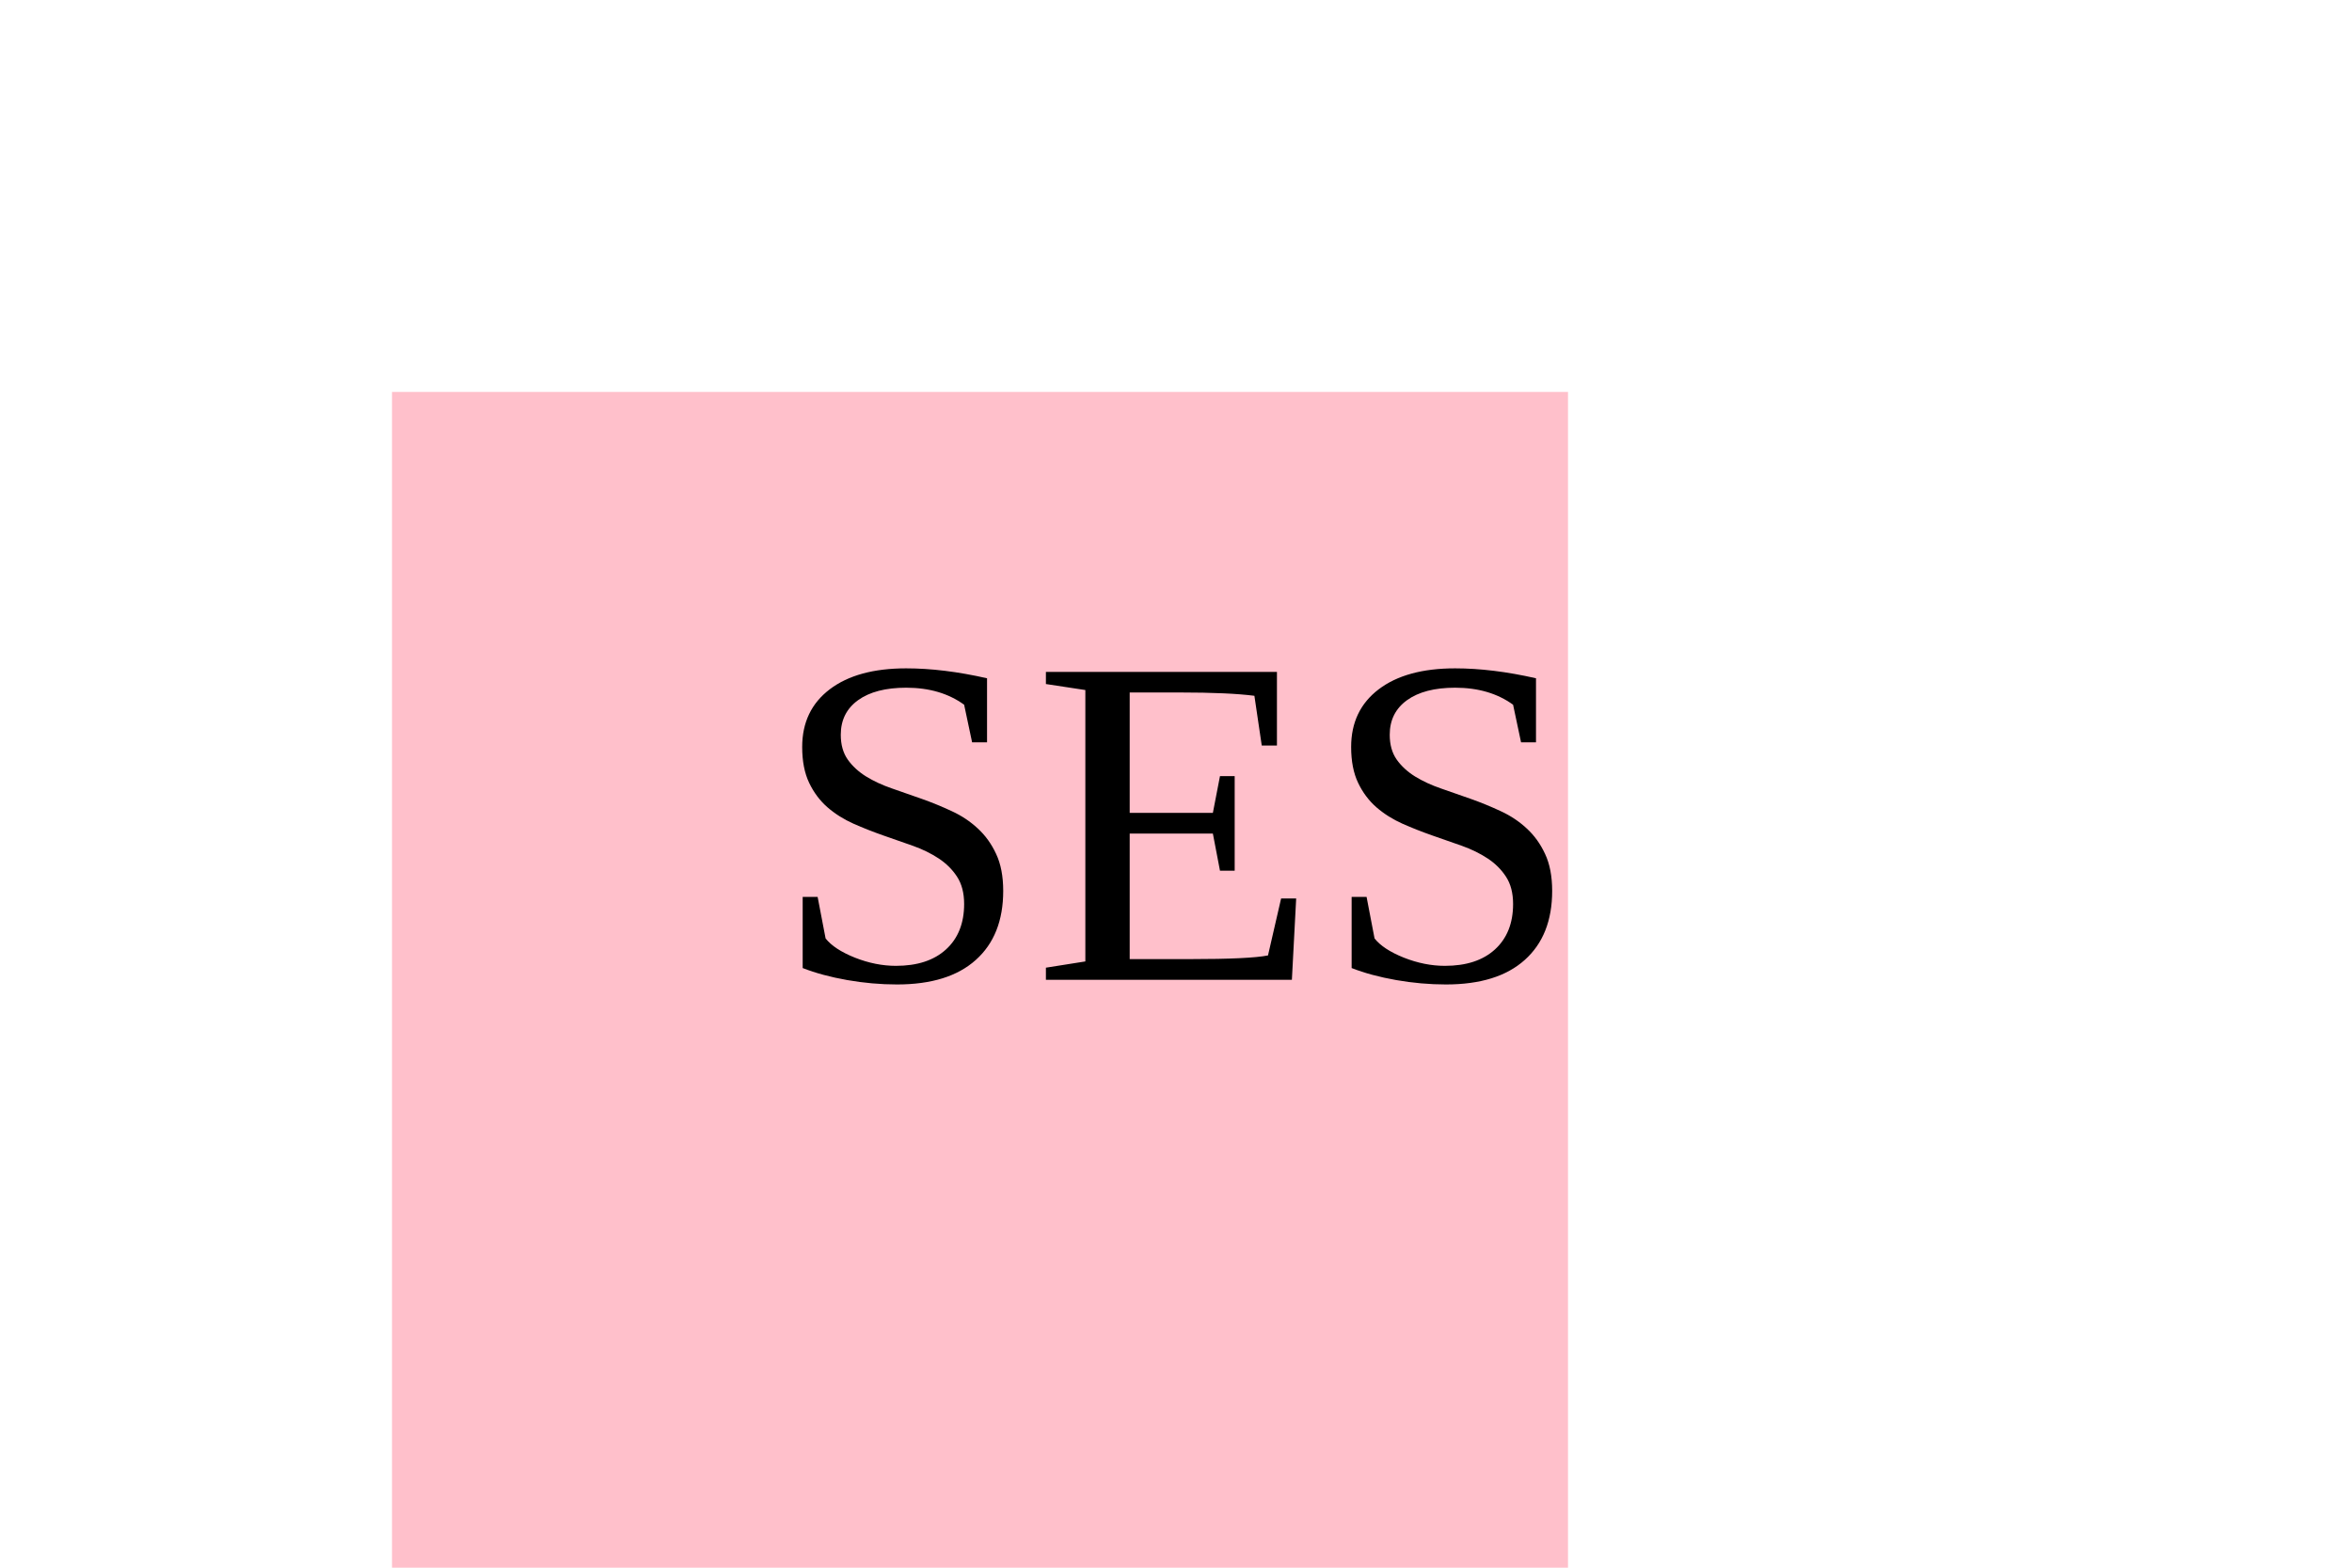
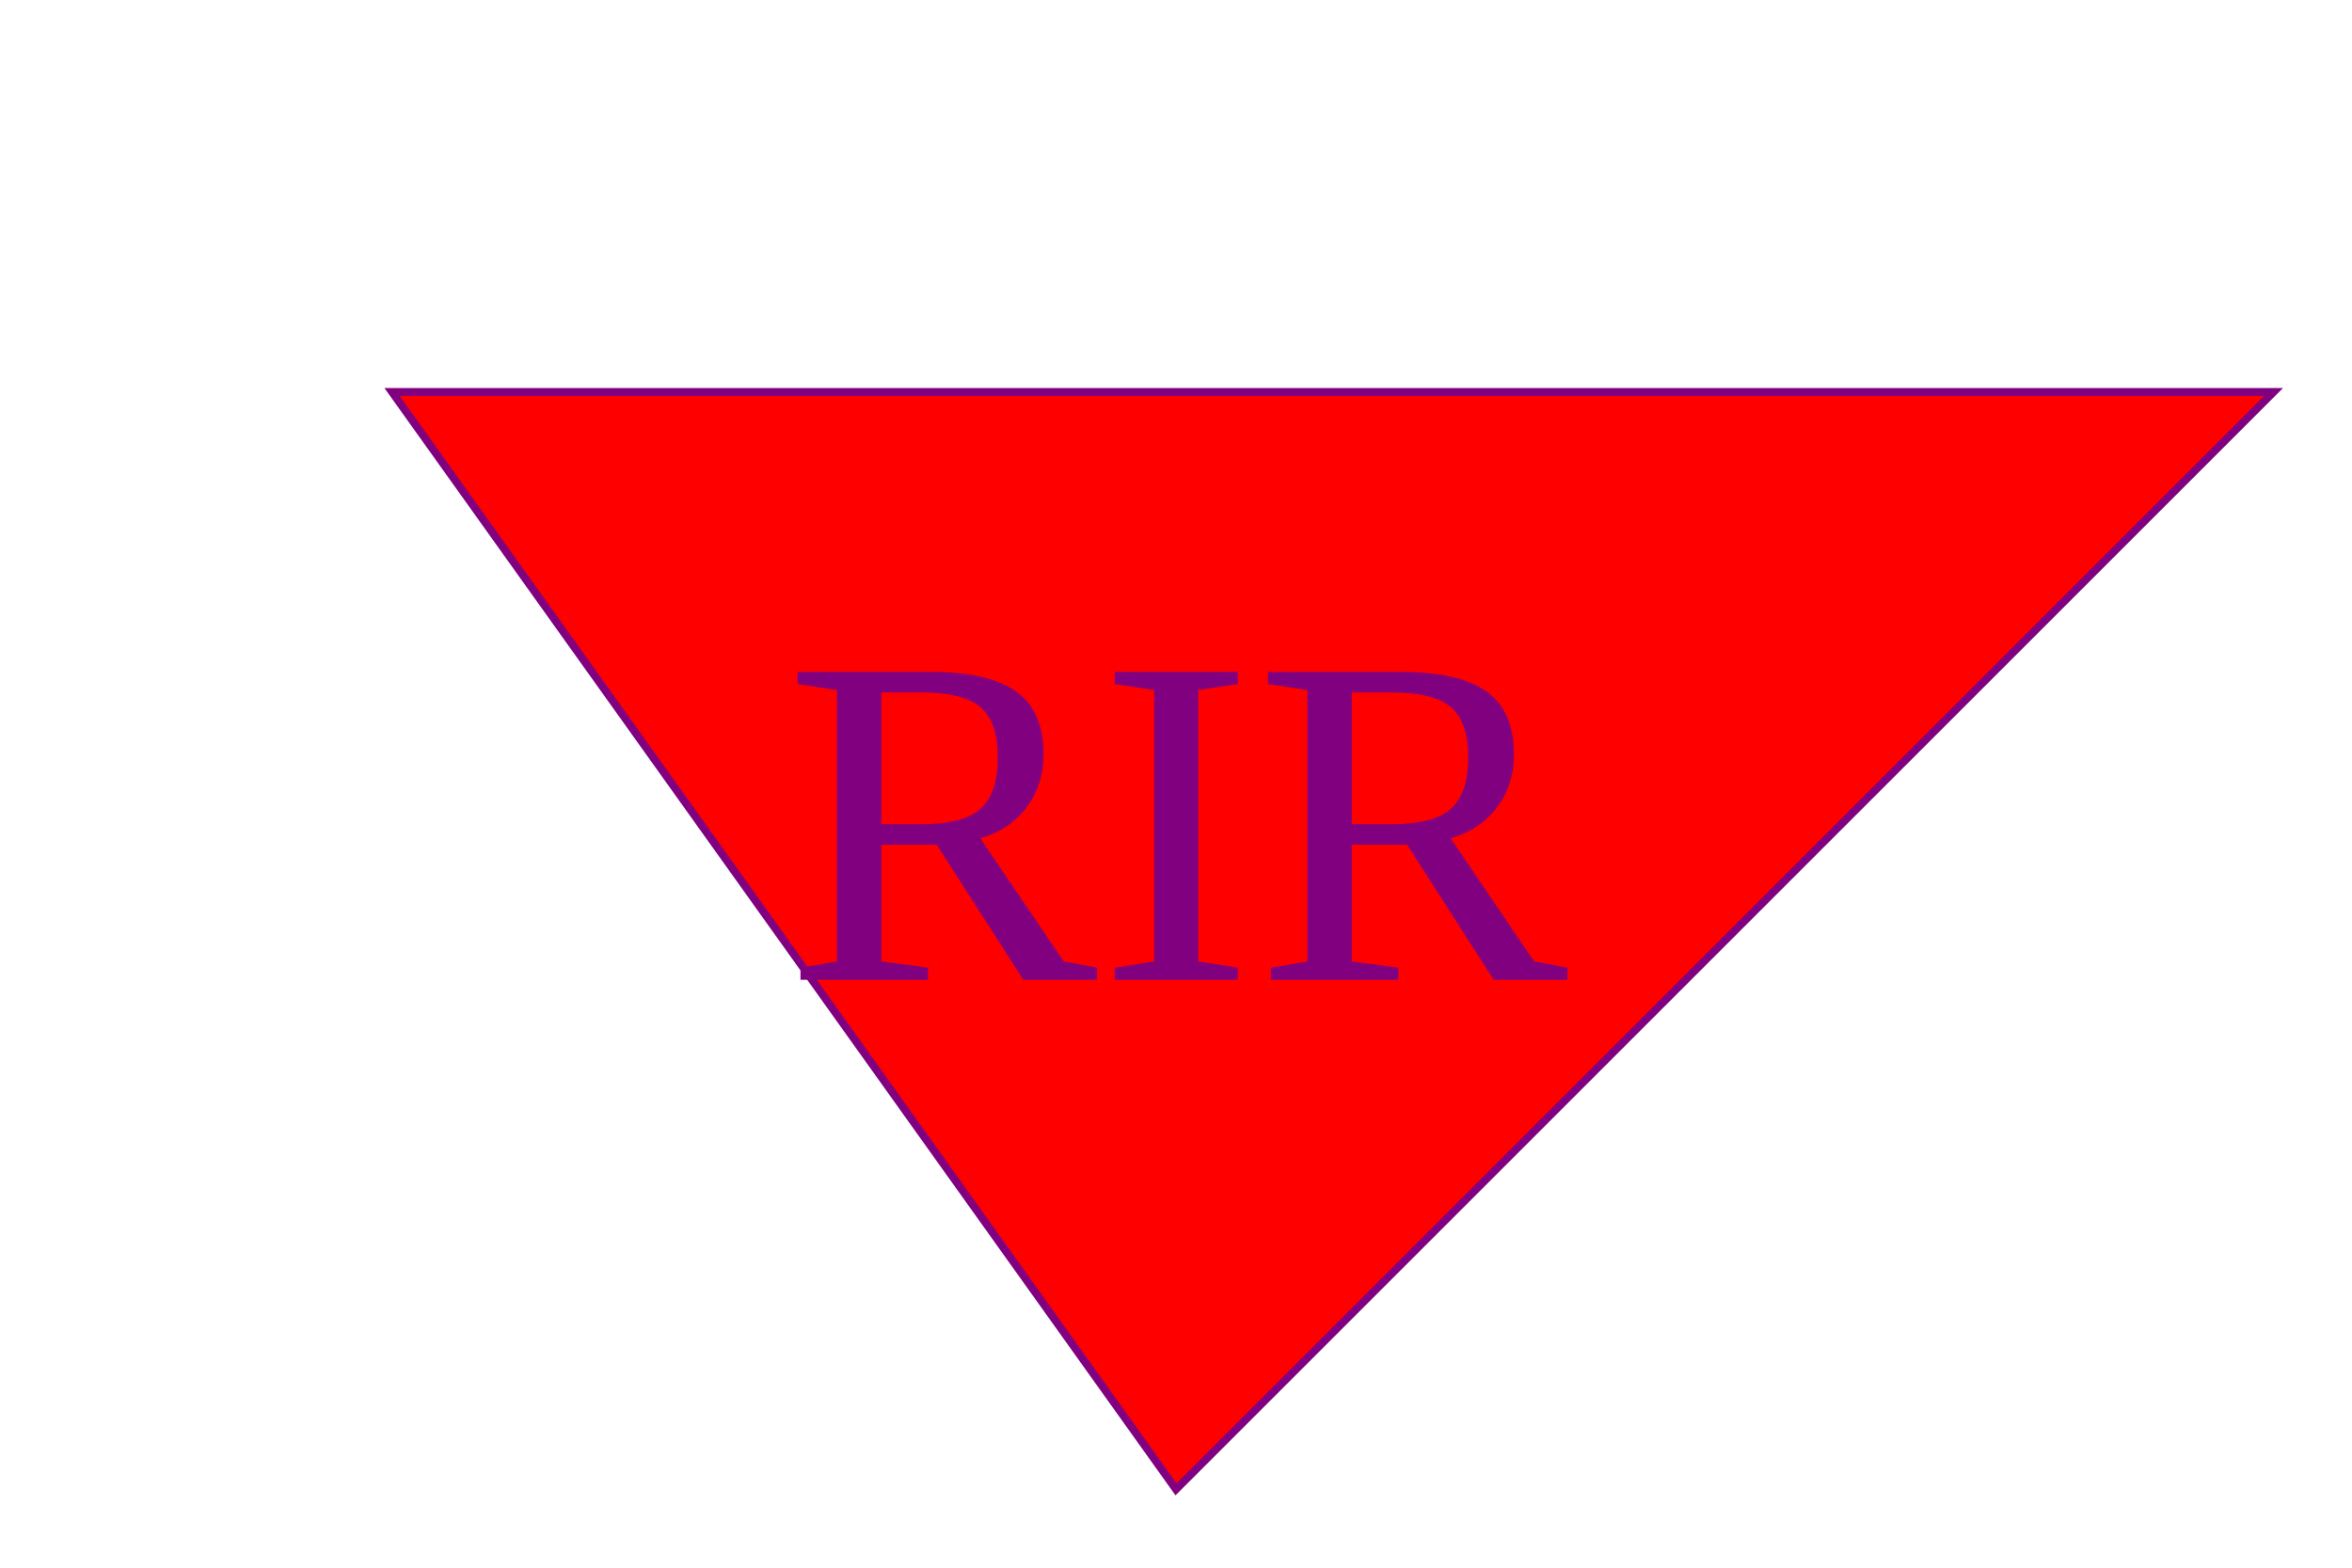
<svg xmlns="http://www.w3.org/2000/svg" version="1.1" width="300" height="200">
-   <rect x="50" y="50" width="150" height="150" fill="pink" />
-   <text x="150" y="125" font-size="60" text-anchor="middle" fill="black">SES</text>
+   <polygon points="150,190 50,50 290,50" style="fill:red;stroke:purple;stroke-width:1" />
+   <text x="150" y="125" font-size="60" text-anchor="middle" fill="purple">RIR</text>
</svg>
